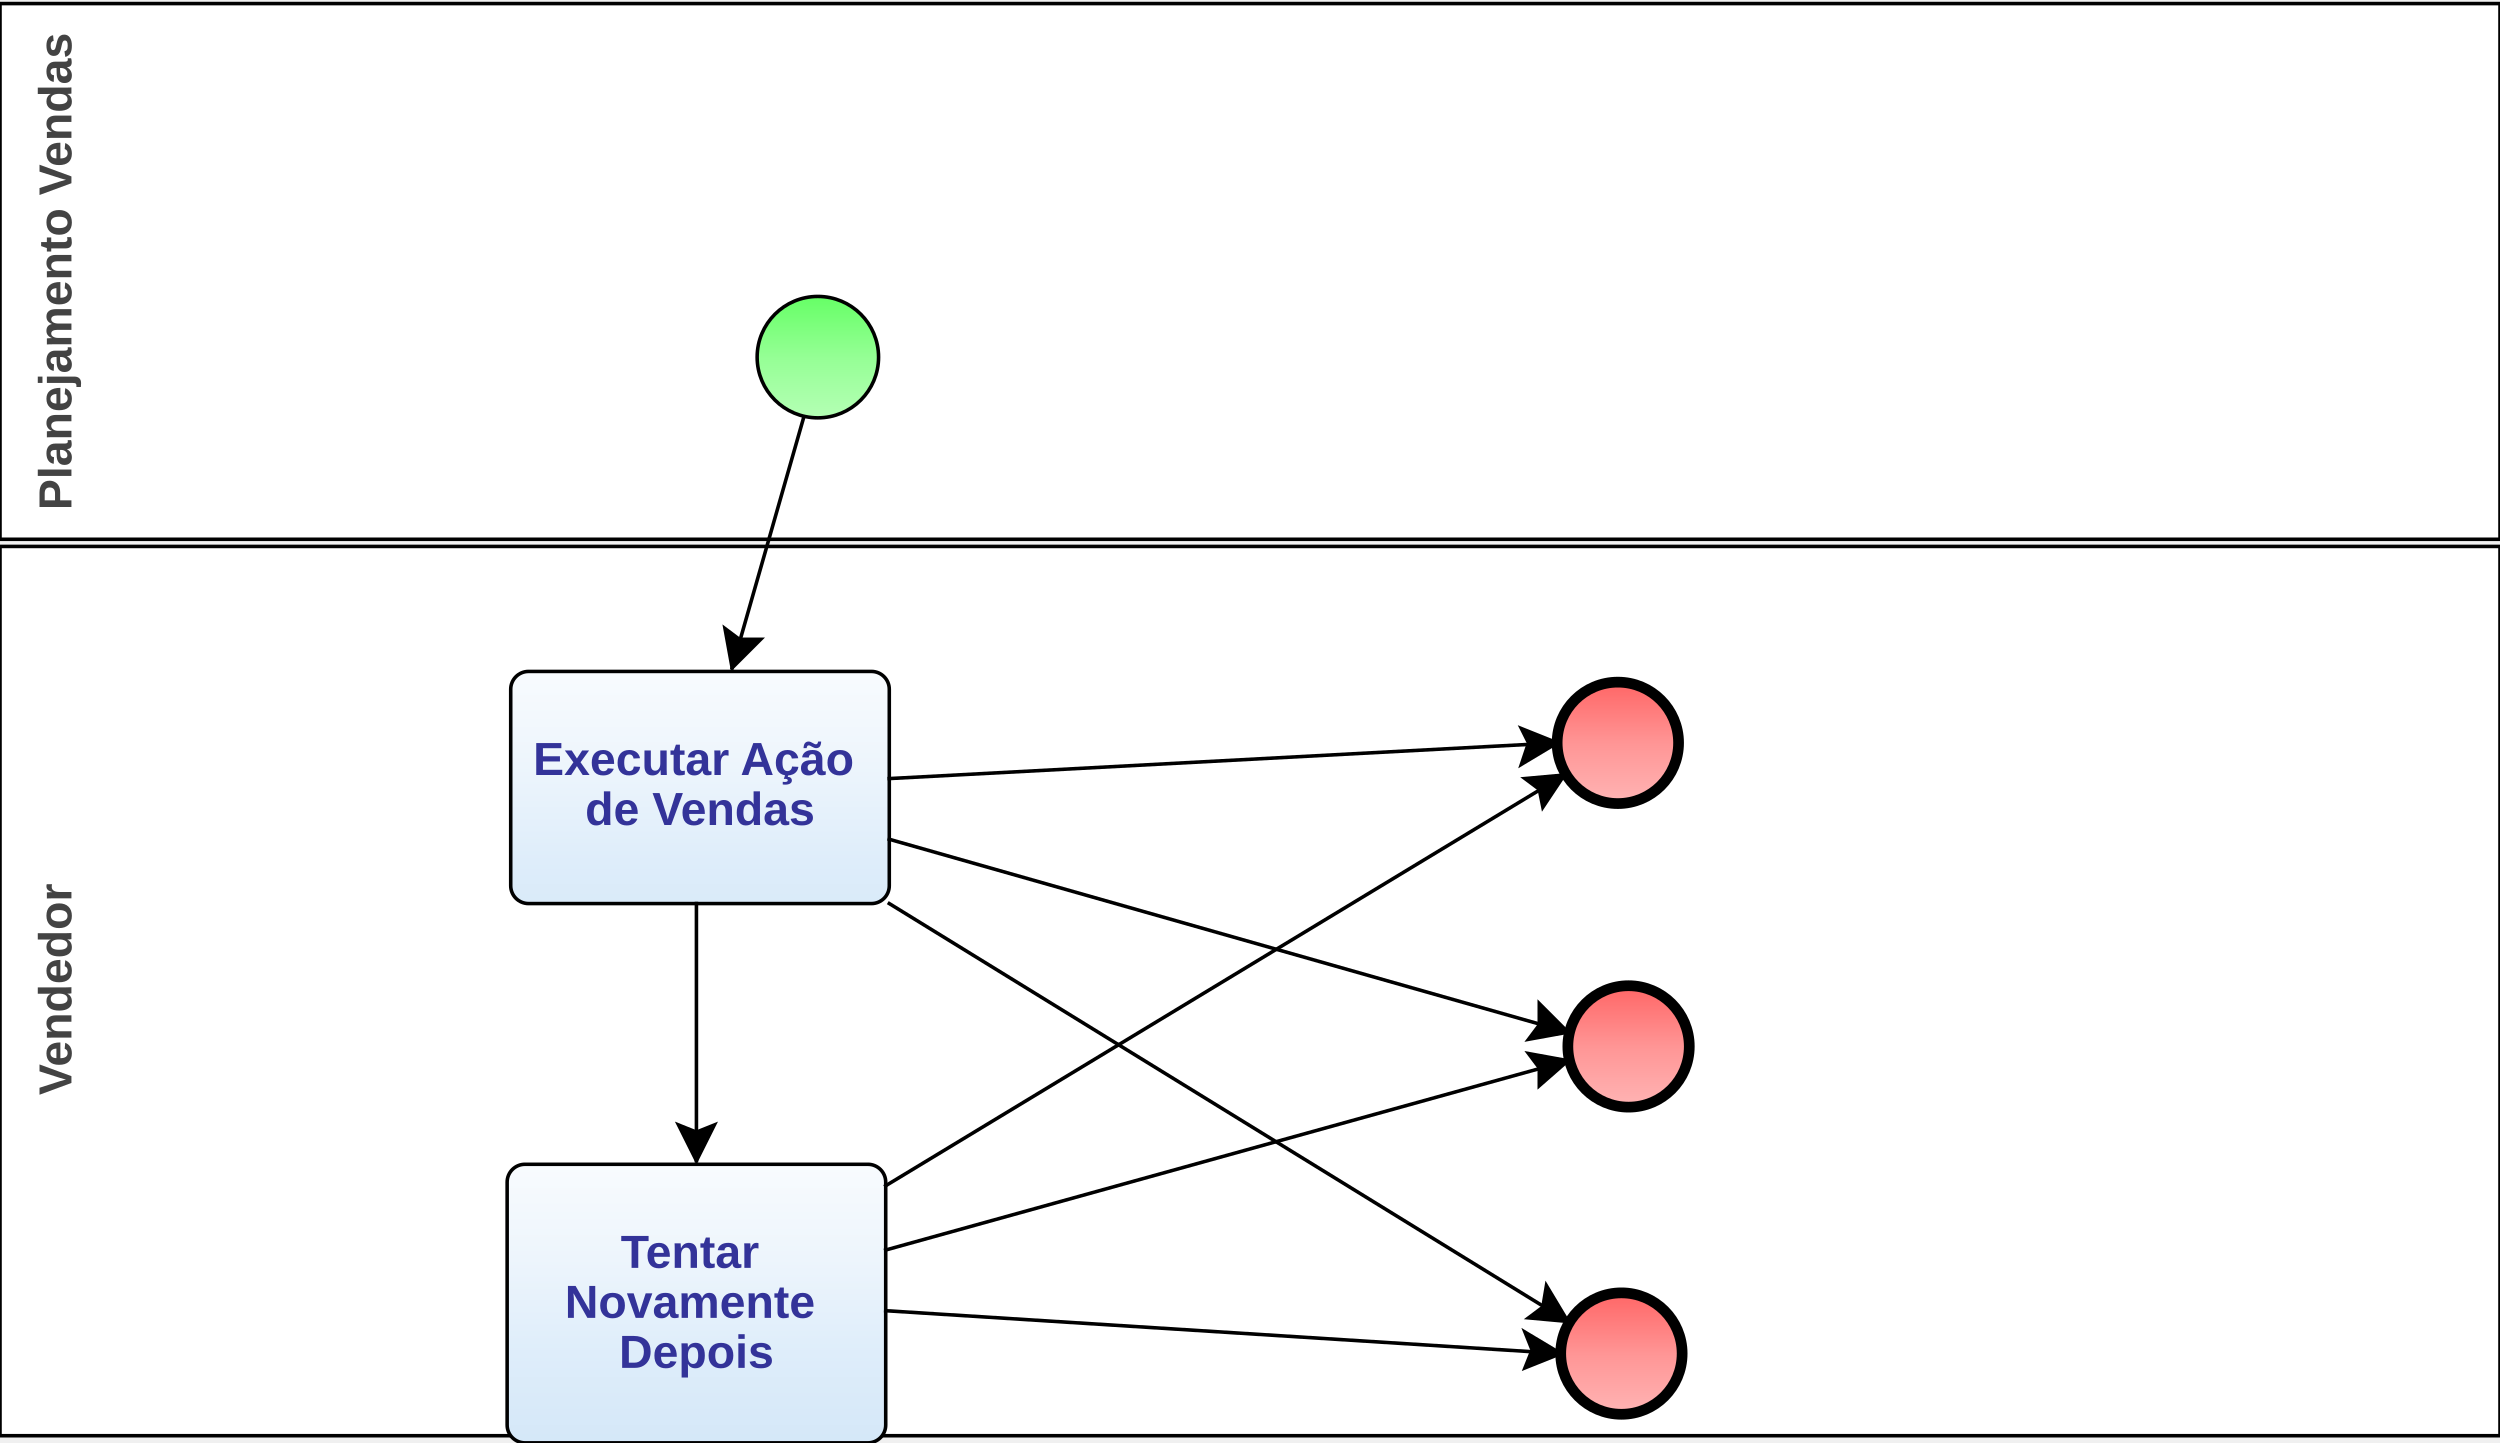
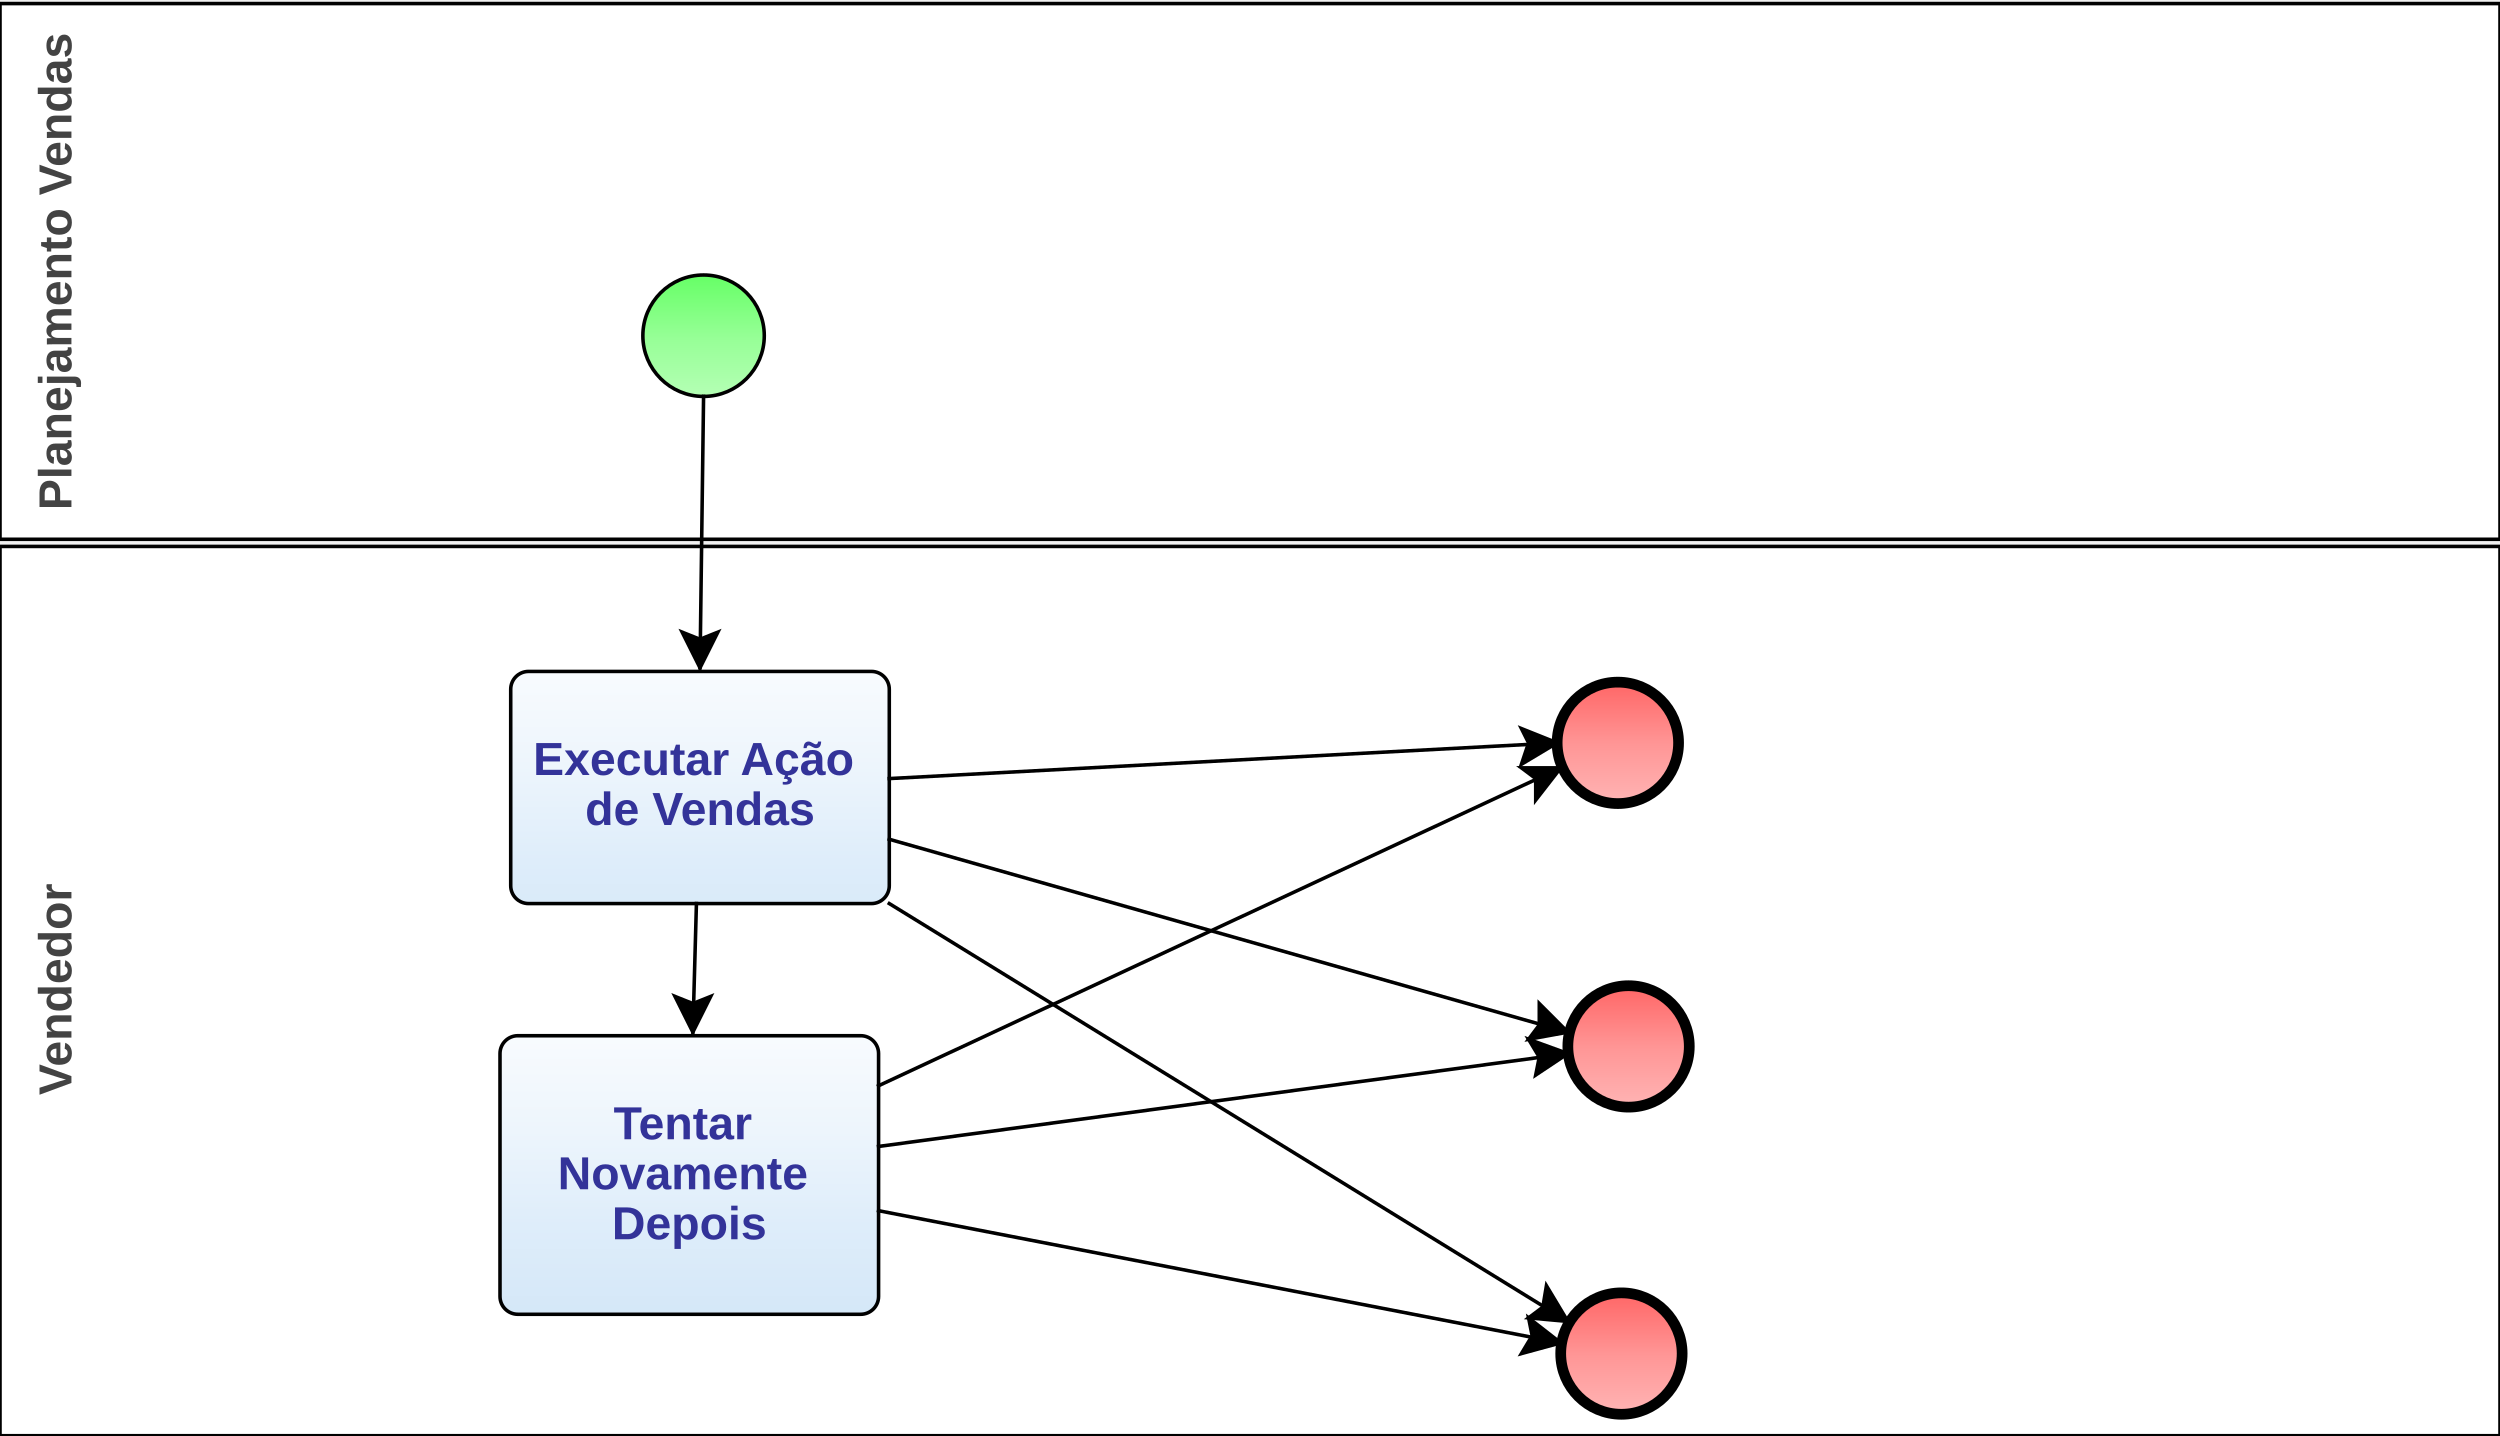
- <svg xmlns="http://www.w3.org/2000/svg" xmlns:xlink="http://www.w3.org/1999/xlink" style="stroke-dasharray:none; shape-rendering:auto; font-family:'Arial'; text-rendering:auto; fill-opacity:1; color-interpolation:auto; color-rendering:auto; font-size:12; fill:black; stroke:black; image-rendering:auto; stroke-miterlimit:10; stroke-linecap:square; stroke-linejoin:miter; font-style:normal; stroke-width:1; stroke-dashoffset:0; font-weight:normal; stroke-opacity:1;" contentScriptType="text/ecmascript" preserveAspectRatio="xMidYMid meet" zoomAndPan="magnify" version="1.0" contentStyleType="text/css" xml:xlink="http://www.w3.org/1999/xlink" width="700" height="404">
+ <svg xmlns="http://www.w3.org/2000/svg" xmlns:xlink="http://www.w3.org/1999/xlink" style="stroke-dasharray:none; shape-rendering:auto; font-family:'Arial'; text-rendering:auto; fill-opacity:1; color-interpolation:auto; color-rendering:auto; font-size:12; fill:black; stroke:black; image-rendering:auto; stroke-miterlimit:10; stroke-linecap:square; stroke-linejoin:miter; font-style:normal; stroke-width:1; stroke-dashoffset:0; font-weight:normal; stroke-opacity:1;" contentScriptType="text/ecmascript" preserveAspectRatio="xMidYMid meet" zoomAndPan="magnify" version="1.0" contentStyleType="text/css" xml:xlink="http://www.w3.org/1999/xlink" width="700" height="402">
  <rect x="0" y="153" width="700" height="249" ry="0" rx="0" style="stroke:#000000; fill:#FFFFFF" />
  <g componentSequence="2">
    <text x="-277" y="6" transform="rotate(270)" text-anchor="middle" style="font-weight:bold;font-size:13px;stroke:none; fill:#434343">
      <tspan dy="14" x="-277">Vendedor</tspan>
    </text>
  </g>
  <rect x="0" y="1" width="700" height="150" ry="0" rx="0" style="stroke:#000000; fill:#FFFFFF" />
  <g componentSequence="1">
    <text x="-76" y="6" transform="rotate(270)" text-anchor="middle" style="font-weight:bold;font-size:13px;stroke:none; fill:#434343">
      <tspan dy="14" x="-76">Planejamento Vendas</tspan>
    </text>
  </g>
  <g sequence="3">
-     <ellipse cx="229" cy="100" rx="17" ry="17" stroke-width="1" style="fill:url(#linearGradient66FF6696FF96B6FFB6_1566471204);" stroke="336633" />
+     <ellipse cx="197" cy="94" rx="17" ry="17" stroke-width="1" style="fill:url(#linearGradient66FF6696FF96B6FFB6_1102199749);" stroke="336633" />
  </g>
  <g sequence="4">
-     <rect x="143" y="188" width="106" height="65" ry="5" rx="5" style="fill:url(#linearGradientF8FBFEEDF5FCDEEDFAD4E7F8E2E5E9_1402569215);" stroke="191970" />
+     <rect x="143" y="188" width="106" height="65" ry="5" rx="5" style="fill:url(#linearGradientF8FBFEEDF5FCDEEDFAD4E7F8E2E5E9_1333120387);" stroke="191970" />
  </g>
  <g componentSequence="4">
    <text x="196" y="203" text-anchor="middle" style="font-weight:bold;font-size:13px;stroke:none; fill:#333399">
      <tspan dy="14" x="196">Executar Ação</tspan>
      <tspan dy="14" x="196">de Vendas</tspan>
    </text>
  </g>
  <g sequence="6">
-     <ellipse cx="456" cy="293" rx="17" ry="17" stroke-width="3" style="fill:url(#linearGradientFF6666FF9696FFB6B6_1470504788);" stroke="993333" />
+     <ellipse cx="456" cy="293" rx="17" ry="17" stroke-width="3" style="fill:url(#linearGradientFF6666FF9696FFB6B6_1263161525);" stroke="993333" />
  </g>
  <g sequence="8">
-     <ellipse cx="453" cy="208" rx="17" ry="17" stroke-width="3" style="fill:url(#linearGradientFF6666FF9696FFB6B6_312773572);" stroke="993333" />
+     <ellipse cx="453" cy="208" rx="17" ry="17" stroke-width="3" style="fill:url(#linearGradientFF6666FF9696FFB6B6_239650744);" stroke="993333" />
  </g>
  <g sequence="10">
-     <rect x="142" y="326" width="106" height="78" ry="5" rx="5" style="fill:url(#linearGradientF8FBFEEDF5FCDEEDFAD4E7F8E2E5E9_1022702304);" stroke="191970" />
+     <rect x="140" y="290" width="106" height="78" ry="5" rx="5" style="fill:url(#linearGradientF8FBFEEDF5FCDEEDFAD4E7F8E2E5E9_1593092519);" stroke="191970" />
  </g>
  <g componentSequence="10">
-     <text x="195" y="341" text-anchor="middle" style="font-weight:bold;font-size:13px;stroke:none; fill:#333399">
-       <tspan dy="14" x="195">Tentar</tspan>
-       <tspan dy="14" x="195">Novamente</tspan>
-       <tspan dy="14" x="195">Depois</tspan>
+     <text x="193" y="305" text-anchor="middle" style="font-weight:bold;font-size:13px;stroke:none; fill:#333399">
+       <tspan dy="14" x="193">Tentar</tspan>
+       <tspan dy="14" x="193">Novamente</tspan>
+       <tspan dy="14" x="193">Depois</tspan>
    </text>
  </g>
  <g sequence="14">
-     <ellipse cx="454" cy="379" rx="17" ry="17" stroke-width="3" style="fill:url(#linearGradientFF6666FF9696FFB6B6_595385080);" stroke="993333" />
+     <ellipse cx="454" cy="379" rx="17" ry="17" stroke-width="3" style="fill:url(#linearGradientFF6666FF9696FFB6B6_1066167855);" stroke="993333" />
  </g>
  <g componentSequence="5">
-     <text x="225" y="153" style="font-size:10px;font-weight:none;stroke:none; fill:#333399" text-anchor="left" />
+     <text x="207" y="150" style="font-size:10px;font-weight:none;stroke:none; fill:#333399" text-anchor="left" />
  </g>
  <g componentSequence="7">
    <text x="354" y="262" style="font-size:10px;font-weight:none;stroke:none; fill:#333399" text-anchor="left" />
  </g>
  <g componentSequence="9">
    <text x="352" y="214" style="font-size:10px;font-weight:none;stroke:none; fill:#333399" text-anchor="left" />
  </g>
  <g componentSequence="11">
-     <text x="205" y="289" style="font-size:10px;font-weight:none;stroke:none; fill:#333399" text-anchor="left" />
+     <text x="205" y="271" style="font-size:10px;font-weight:none;stroke:none; fill:#333399" text-anchor="left" />
  </g>
  <g componentSequence="12">
-     <text x="353" y="324" style="font-size:10px;font-weight:none;stroke:none; fill:#333399" text-anchor="left" />
+     <text x="352" y="308" style="font-size:10px;font-weight:none;stroke:none; fill:#333399" text-anchor="left" />
  </g>
  <g componentSequence="13">
-     <text x="352" y="276" style="font-size:10px;font-weight:none;stroke:none; fill:#333399" text-anchor="left" />
+     <text x="351" y="260" style="font-size:10px;font-weight:none;stroke:none; fill:#333399" text-anchor="left" />
  </g>
  <g componentSequence="15">
-     <text x="352" y="373" style="font-size:10px;font-weight:none;stroke:none; fill:#333399" text-anchor="left" />
+     <text x="351" y="358" style="font-size:10px;font-weight:none;stroke:none; fill:#333399" text-anchor="left" />
  </g>
  <g componentSequence="16">
    <text x="353" y="311" style="font-size:10px;font-weight:none;stroke:none; fill:#333399" text-anchor="left" />
  </g>
-   <path style="fill:none; stroke:#000000;stroke-width:1" d="M225.0 117.0 L205.0 187.0" />
-   <polygon style="fill:#000000; stroke:#000000;" points=" 213 179 205 187 203 176 207 179" />
+   <path style="fill:none; stroke:#000000;stroke-width:1" d="M197.0 111.0 L196.0 187.0" />
+   <polygon style="fill:#000000; stroke:#000000;" points=" 201 177 196 187 191 177 196 179" />
  <path style="fill:none; stroke:#000000;stroke-width:1" d="M249.0 235.0 L439.0 289.0" />
  <polygon style="fill:#000000; stroke:#000000;" points=" 431 281 439 289 428 291 431 287" />
  <path style="fill:none; stroke:#000000;stroke-width:1" d="M249.0 218.0 L436.0 208.0" />
  <polygon style="fill:#000000; stroke:#000000;" points=" 426 204 436 208 426 214 428 208" />
-   <path style="fill:none; stroke:#000000;stroke-width:1" d="M195.0 253.0 L195.0 325.0" />
-   <polygon style="fill:#000000; stroke:#000000;" points=" 200 315 195 325 190 315 195 317" />
+   <path style="fill:none; stroke:#000000;stroke-width:1" d="M195.0 253.0 L194.0 289.0" />
+   <polygon style="fill:#000000; stroke:#000000;" points=" 199 279 194 289 189 279 194 281" />
  <path style="fill:none; stroke:#000000;stroke-width:1" d="M249.0 253.0 L439.0 370.0" />
  <polygon style="fill:#000000; stroke:#000000;" points=" 433 360 439 370 428 369 432 366" />
-   <path style="fill:none; stroke:#000000;stroke-width:1" d="M248.0 350.0 L439.0 297.0" />
-   <polygon style="fill:#000000; stroke:#000000;" points=" 428 295 439 297 431 304 431 299" />
-   <path style="fill:none; stroke:#000000;stroke-width:1" d="M248.0 332.0 L438.0 217.0" />
-   <polygon style="fill:#000000; stroke:#000000;" points=" 427 218 438 217 432 226 431 221" />
-   <path style="fill:none; stroke:#000000;stroke-width:1" d="M248.0 367.0 L437.0 379.0" />
-   <polygon style="fill:#000000; stroke:#000000;" points=" 427 373 437 379 427 383 429 378" />
+   <path style="fill:none; stroke:#000000;stroke-width:1" d="M246.0 321.0 L439.0 295.0" />
+   <polygon style="fill:#000000; stroke:#000000;" points=" 428 291 439 295 430 301 431 296" />
+   <path style="fill:none; stroke:#000000;stroke-width:1" d="M246.0 304.0 L437.0 215.0" />
+   <polygon style="fill:#000000; stroke:#000000;" points=" 426 215 437 215 430 224 430 218" />
+   <path style="fill:none; stroke:#000000;stroke-width:1" d="M246.0 339.0 L437.0 376.0" />
+   <polygon style="fill:#000000; stroke:#000000;" points=" 428 369 437 376 426 379 429 374" />
  <defs>
-     <linearGradient xlink:href="#linearGradient66FF6696FF96B6FFB6" id="linearGradient66FF6696FF96B6FFB6_1566471204" x1="0" y1="83.0" x2="0" y2="118.0" gradientUnits="userSpaceOnUse" xlink:type="simple" xlink:actuate="onLoad" xlink:show="other" />
+     <linearGradient xlink:href="#linearGradient66FF6696FF96B6FFB6" id="linearGradient66FF6696FF96B6FFB6_1102199749" x1="0" y1="77.0" x2="0" y2="112.0" gradientUnits="userSpaceOnUse" xlink:type="simple" xlink:actuate="onLoad" xlink:show="other" />
    <linearGradient id="linearGradient66FF6696FF96B6FFB6">
      <stop style="stop-color:#66FF66;stop-opacity:1;" offset="0.0" id="stop66FF66" />
      <stop style="stop-color:#96FF96;stop-opacity:1;" offset="0.5" id="stop96FF96" />
      <stop style="stop-color:#B6FFB6;stop-opacity:1;" offset="1.0" id="stopB6FFB6" />
    </linearGradient>
-     <linearGradient xlink:href="#linearGradientF8FBFEEDF5FCDEEDFAD4E7F8E2E5E9" id="linearGradientF8FBFEEDF5FCDEEDFAD4E7F8E2E5E9_1402569215" x1="0" y1="188.0" x2="0" y2="294.0" gradientUnits="userSpaceOnUse" xlink:type="simple" xlink:actuate="onLoad" xlink:show="other" />
+     <linearGradient xlink:href="#linearGradientF8FBFEEDF5FCDEEDFAD4E7F8E2E5E9" id="linearGradientF8FBFEEDF5FCDEEDFAD4E7F8E2E5E9_1333120387" x1="0" y1="188.0" x2="0" y2="294.0" gradientUnits="userSpaceOnUse" xlink:type="simple" xlink:actuate="onLoad" xlink:show="other" />
    <linearGradient id="linearGradientF8FBFEEDF5FCDEEDFAD4E7F8E2E5E9">
      <stop style="stop-color:#F8FBFE;stop-opacity:1;" offset="0.0" id="stopF8FBFE" />
      <stop style="stop-color:#EDF5FC;stop-opacity:1;" offset="0.25" id="stopEDF5FC" />
      <stop style="stop-color:#DEEDFA;stop-opacity:1;" offset="0.5" id="stopDEEDFA" />
      <stop style="stop-color:#D4E7F8;stop-opacity:1;" offset="0.75" id="stopD4E7F8" />
      <stop style="stop-color:#E2E5E9;stop-opacity:1;" offset="1.0" id="stopE2E5E9" />
    </linearGradient>
-     <linearGradient xlink:href="#linearGradientFF6666FF9696FFB6B6" id="linearGradientFF6666FF9696FFB6B6_1470504788" x1="0" y1="276.0" x2="0" y2="311.0" gradientUnits="userSpaceOnUse" xlink:type="simple" xlink:actuate="onLoad" xlink:show="other" />
+     <linearGradient xlink:href="#linearGradientFF6666FF9696FFB6B6" id="linearGradientFF6666FF9696FFB6B6_1263161525" x1="0" y1="276.0" x2="0" y2="311.0" gradientUnits="userSpaceOnUse" xlink:type="simple" xlink:actuate="onLoad" xlink:show="other" />
    <linearGradient id="linearGradientFF6666FF9696FFB6B6">
      <stop style="stop-color:#FF6666;stop-opacity:1;" offset="0.0" id="stopFF6666" />
      <stop style="stop-color:#FF9696;stop-opacity:1;" offset="0.5" id="stopFF9696" />
      <stop style="stop-color:#FFB6B6;stop-opacity:1;" offset="1.0" id="stopFFB6B6" />
    </linearGradient>
-     <linearGradient xlink:href="#linearGradientFF6666FF9696FFB6B6" id="linearGradientFF6666FF9696FFB6B6_312773572" x1="0" y1="191.0" x2="0" y2="226.0" gradientUnits="userSpaceOnUse" xlink:type="simple" xlink:actuate="onLoad" xlink:show="other" />
-     <linearGradient xlink:href="#linearGradientF8FBFEEDF5FCDEEDFAD4E7F8E2E5E9" id="linearGradientF8FBFEEDF5FCDEEDFAD4E7F8E2E5E9_1022702304" x1="0" y1="326.0" x2="0" y2="432.0" gradientUnits="userSpaceOnUse" xlink:type="simple" xlink:actuate="onLoad" xlink:show="other" />
-     <linearGradient xlink:href="#linearGradientFF6666FF9696FFB6B6" id="linearGradientFF6666FF9696FFB6B6_595385080" x1="0" y1="362.0" x2="0" y2="397.0" gradientUnits="userSpaceOnUse" xlink:type="simple" xlink:actuate="onLoad" xlink:show="other" />
+     <linearGradient xlink:href="#linearGradientFF6666FF9696FFB6B6" id="linearGradientFF6666FF9696FFB6B6_239650744" x1="0" y1="191.0" x2="0" y2="226.0" gradientUnits="userSpaceOnUse" xlink:type="simple" xlink:actuate="onLoad" xlink:show="other" />
+     <linearGradient xlink:href="#linearGradientF8FBFEEDF5FCDEEDFAD4E7F8E2E5E9" id="linearGradientF8FBFEEDF5FCDEEDFAD4E7F8E2E5E9_1593092519" x1="0" y1="290.0" x2="0" y2="396.0" gradientUnits="userSpaceOnUse" xlink:type="simple" xlink:actuate="onLoad" xlink:show="other" />
+     <linearGradient xlink:href="#linearGradientFF6666FF9696FFB6B6" id="linearGradientFF6666FF9696FFB6B6_1066167855" x1="0" y1="362.0" x2="0" y2="397.0" gradientUnits="userSpaceOnUse" xlink:type="simple" xlink:actuate="onLoad" xlink:show="other" />
  </defs>
</svg>
